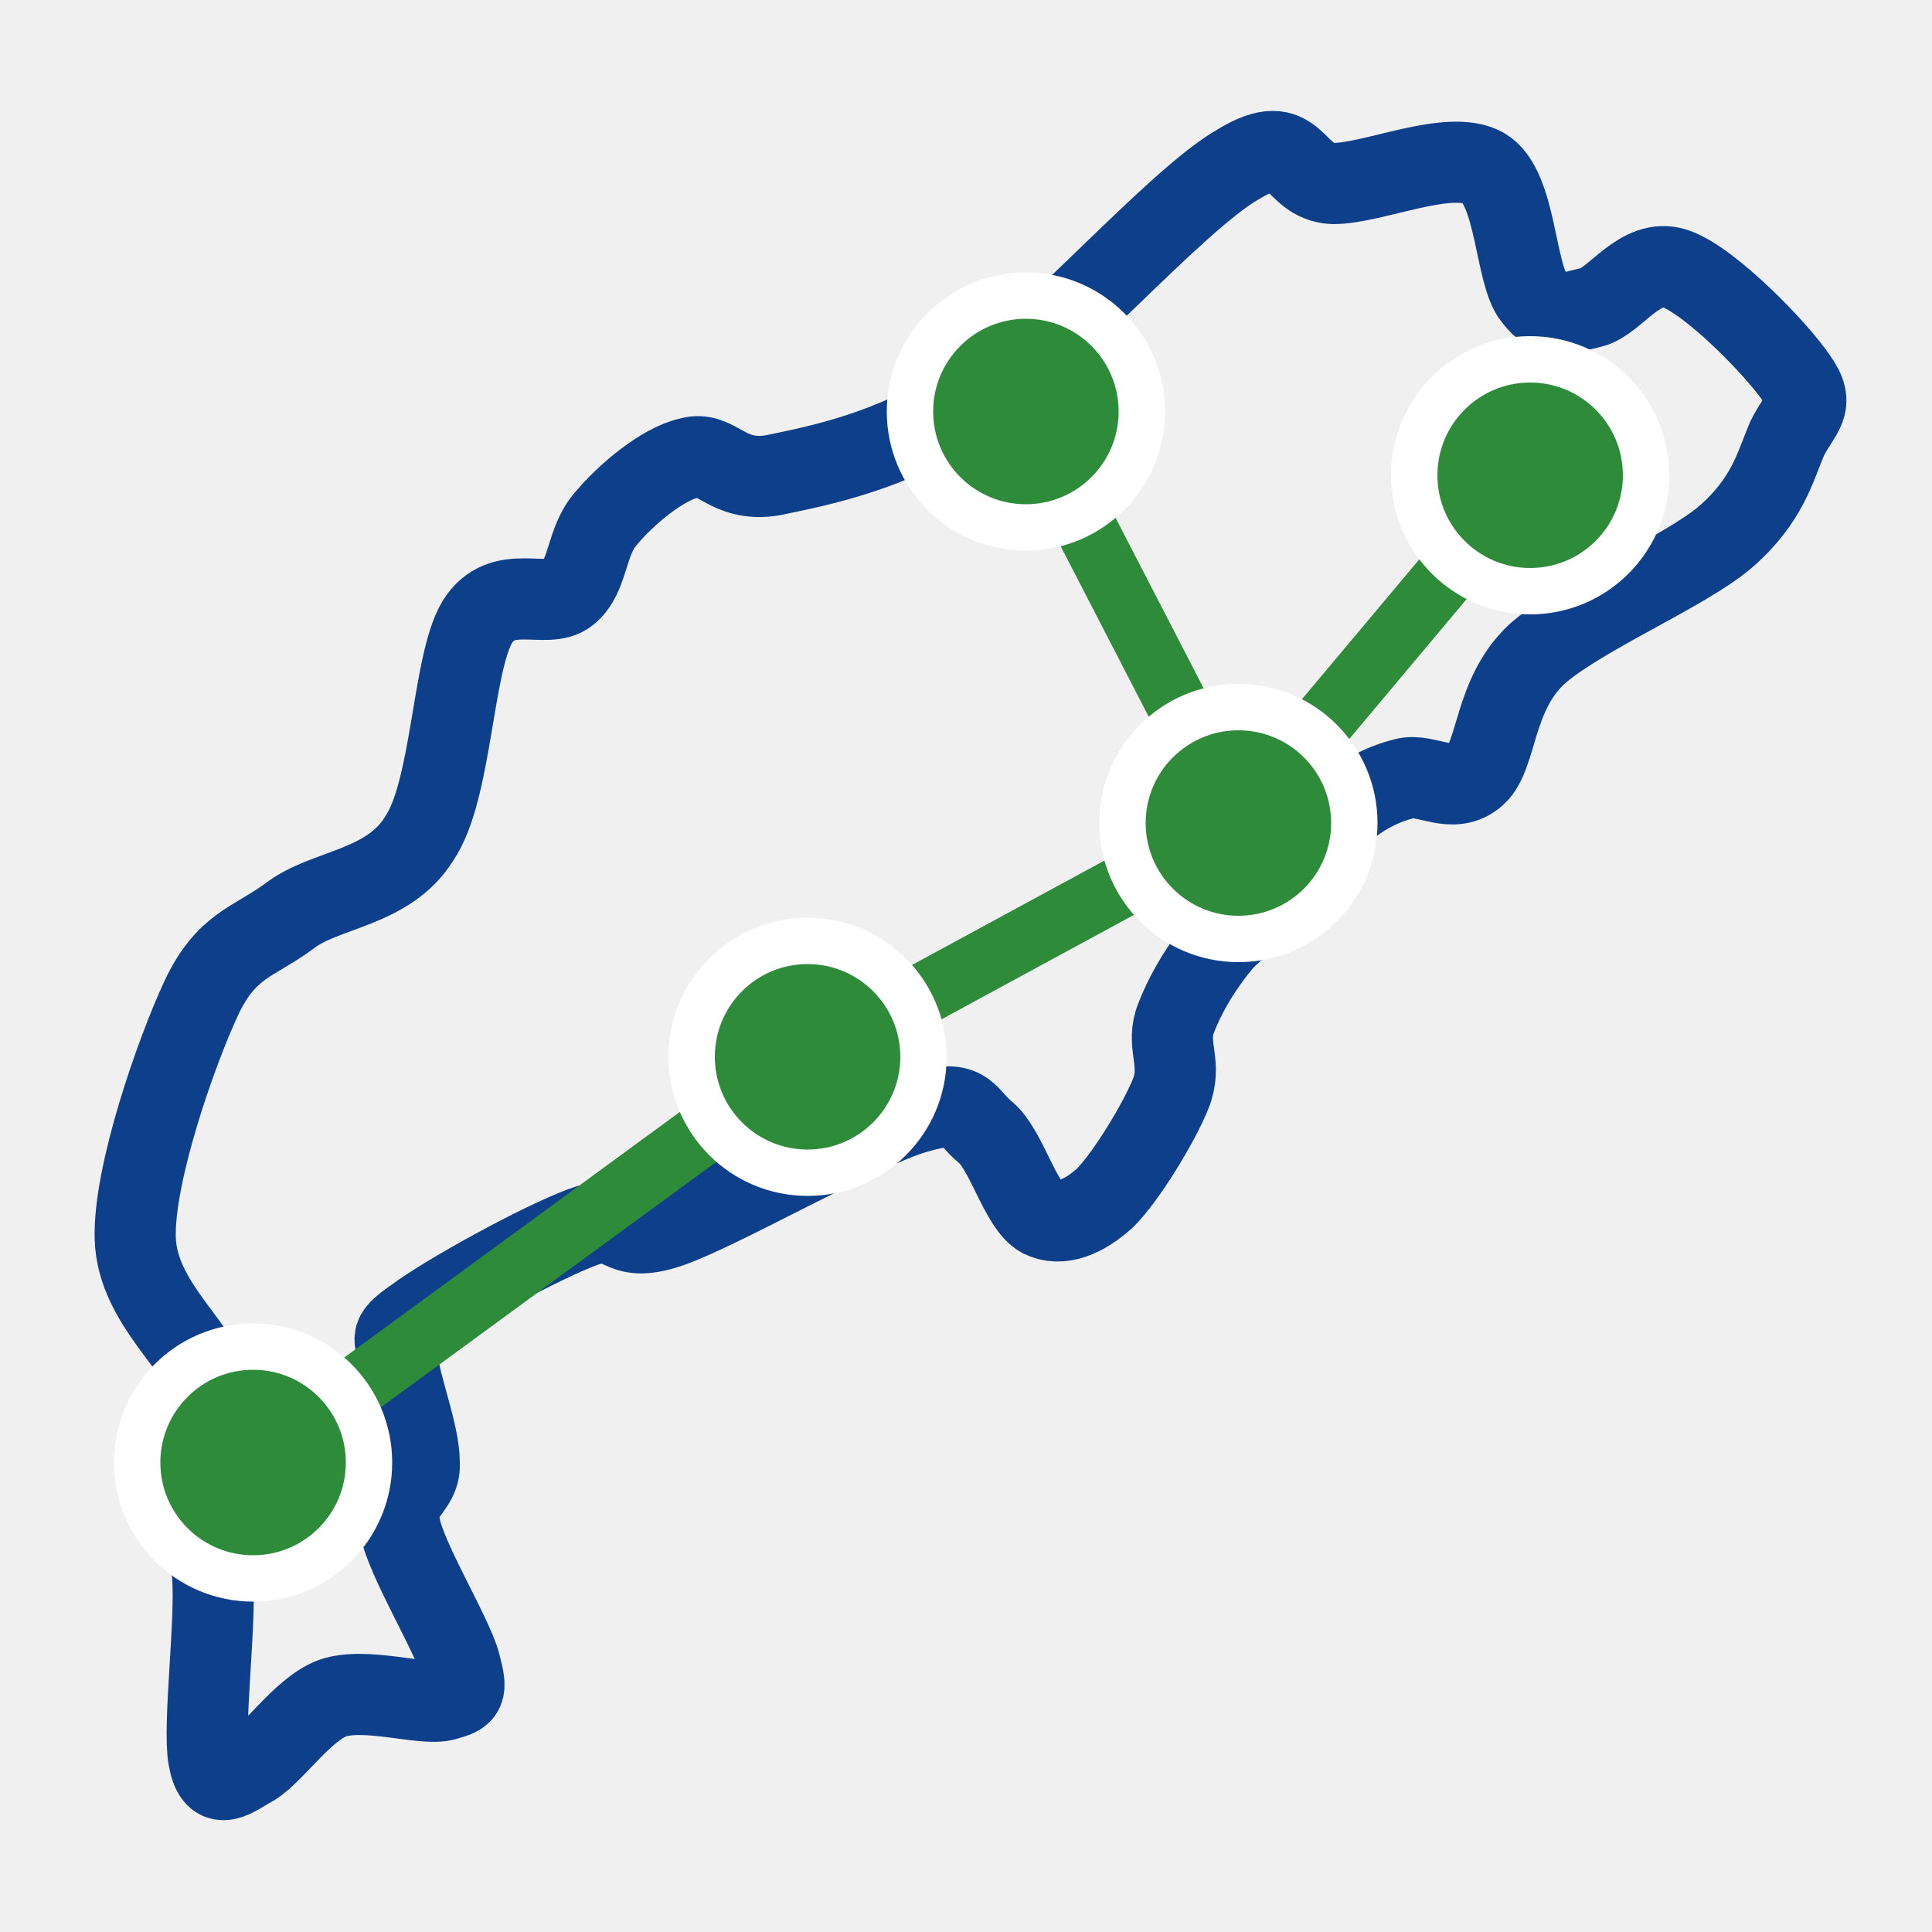
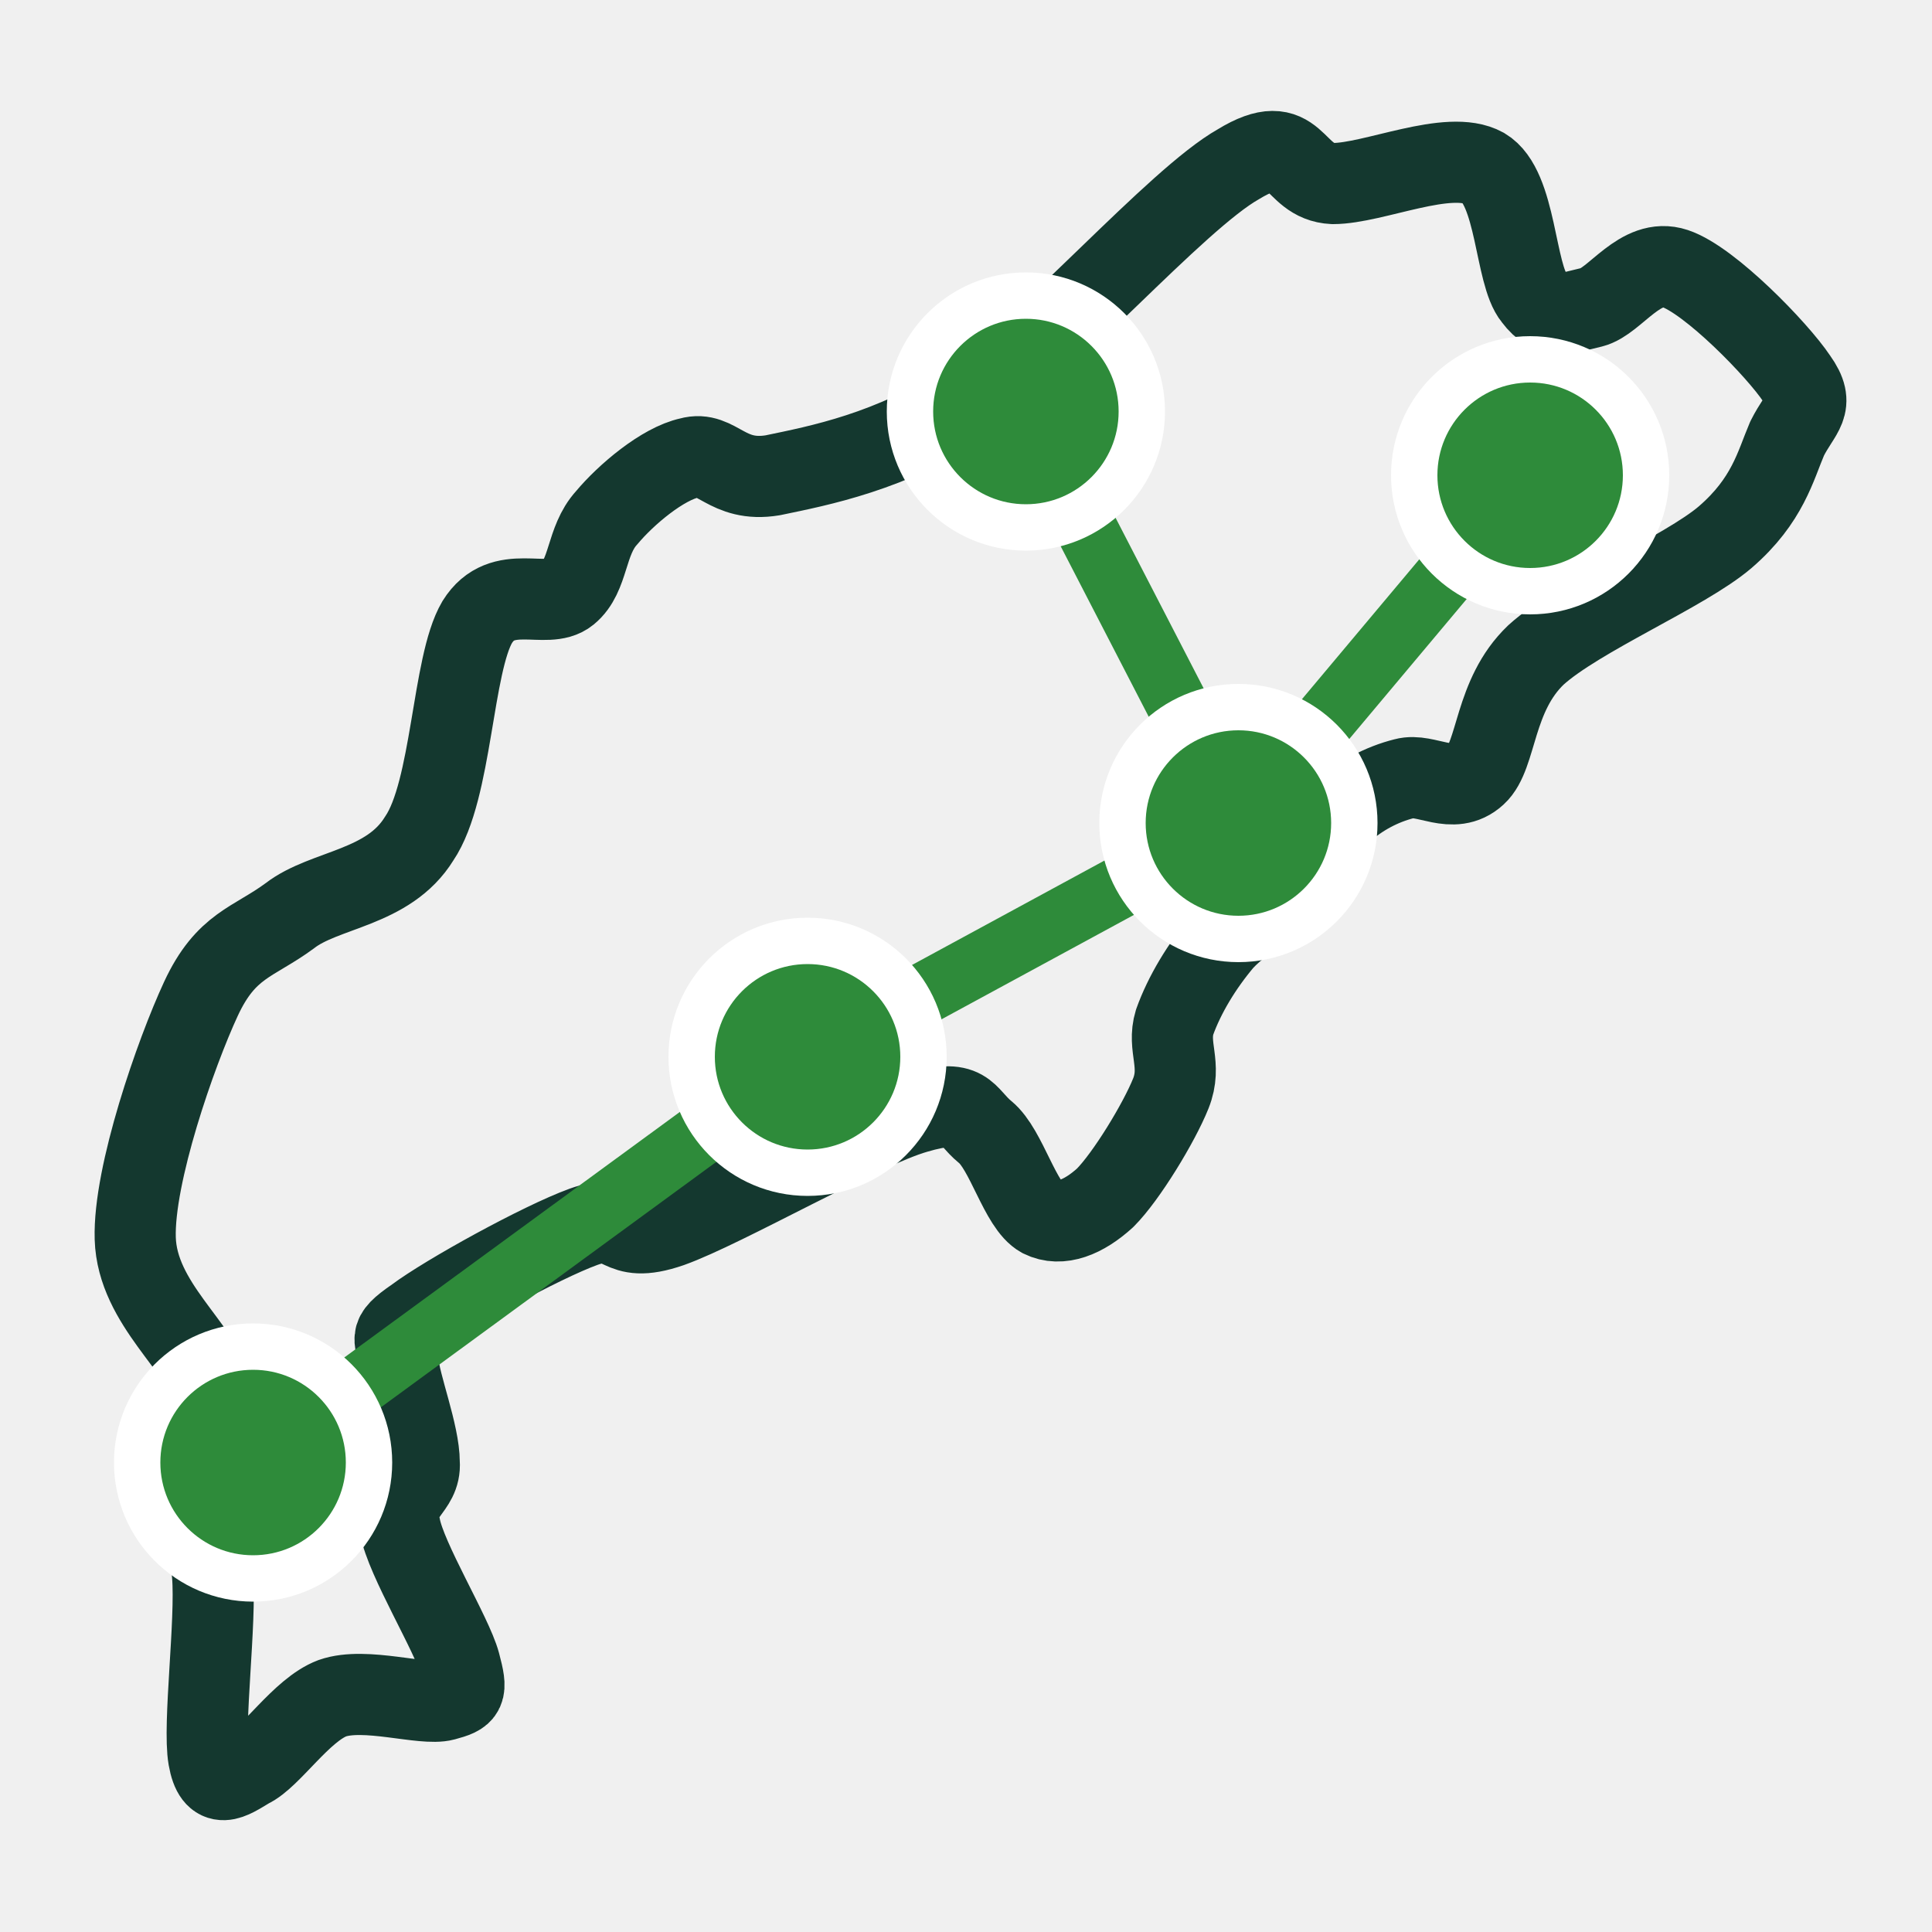
<svg xmlns="http://www.w3.org/2000/svg" viewBox="0 0 100 100" role="img" aria-label="Geoportal CHCP">
-   <path d="M7.0,64.1 C6.9,60.8 9.1,54.5 10.4,51.7 C11.7,48.9 13.1,48.8 15.0,47.4 C16.8,46.0 20.1,46.0 21.7,43.4 C23.4,40.9 23.4,34.4 24.7,32.2 C26.0,30.1 28.3,31.6 29.4,30.7 C30.5,29.8 30.3,28.0 31.4,26.8 C32.4,25.6 34.3,24.0 35.7,23.7 C37.1,23.3 37.6,25.0 40.0,24.6 C42.4,24.1 46.1,23.4 50.1,20.8 C54.1,18.1 60.9,10.3 64.1,8.5 C67.2,6.6 66.8,9.4 69.0,9.5 C71.1,9.5 75.0,7.7 76.8,8.7 C78.5,9.7 78.4,14.2 79.4,15.4 C80.3,16.6 81.1,16.2 82.4,15.9 C83.6,15.6 84.9,13.3 86.7,13.9 C88.5,14.5 92.0,18.1 93.0,19.6 C94.0,21.0 93.2,21.3 92.5,22.7 C91.9,24.1 91.5,25.9 89.3,27.8 C87.2,29.6 81.7,31.9 79.5,33.9 C77.3,36.0 77.5,39.1 76.4,40.1 C75.2,41.2 73.8,40.0 72.7,40.3 C71.5,40.6 70.4,41.2 69.5,42.0 C68.7,42.8 68.8,44.0 67.8,45.1 C66.7,46.3 64.5,47.4 63.3,48.7 C62.2,50.0 61.3,51.5 60.8,52.9 C60.4,54.2 61.2,55.1 60.6,56.6 C60.0,58.1 58.3,60.9 57.2,62.0 C56.1,63.0 54.9,63.5 53.9,63.0 C52.8,62.4 52.1,59.5 51.0,58.6 C49.9,57.7 50.1,56.8 47.4,57.6 C44.6,58.4 37.5,62.5 34.7,63.5 C31.8,64.5 32.4,62.7 30.2,63.5 C28.0,64.3 23.1,67.0 21.5,68.2 C19.9,69.3 20.6,69.2 20.6,70.5 C20.7,71.7 21.7,74.2 21.7,75.7 C21.8,77.1 20.3,77.3 20.7,79.0 C21.0,80.7 23.4,84.6 23.8,86.1 C24.2,87.6 24.1,87.7 23.0,88.0 C21.9,88.3 18.9,87.3 17.2,87.9 C15.6,88.5 14.0,91.0 12.9,91.5 C11.9,92.1 11.1,92.7 10.8,91.0 C10.5,89.3 11.2,83.9 11.0,81.5 C10.8,79.1 9.5,78.3 9.5,76.7 C9.5,75.0 11.3,74.0 10.9,71.9 C10.5,69.8 7.1,67.5 7.0,64.1Z" fill="none" stroke="#0d3f8a" stroke-width="4.2" stroke-linejoin="round" />
+   <path d="M7.0,64.1 C6.9,60.8 9.1,54.5 10.4,51.7 C11.7,48.9 13.1,48.8 15.0,47.4 C16.8,46.0 20.1,46.0 21.7,43.4 C23.4,40.9 23.4,34.4 24.7,32.2 C26.0,30.1 28.3,31.6 29.4,30.7 C30.5,29.8 30.3,28.0 31.4,26.8 C32.4,25.6 34.3,24.0 35.7,23.7 C37.1,23.3 37.6,25.0 40.0,24.6 C42.4,24.1 46.1,23.4 50.1,20.8 C54.1,18.1 60.9,10.3 64.1,8.5 C67.2,6.6 66.8,9.4 69.0,9.5 C71.1,9.5 75.0,7.7 76.8,8.7 C78.5,9.7 78.4,14.2 79.4,15.4 C80.3,16.6 81.1,16.2 82.4,15.9 C83.6,15.6 84.9,13.3 86.7,13.9 C88.5,14.5 92.0,18.1 93.0,19.6 C94.0,21.0 93.2,21.3 92.5,22.7 C91.9,24.1 91.5,25.9 89.3,27.8 C87.2,29.6 81.7,31.9 79.5,33.9 C77.3,36.0 77.5,39.1 76.4,40.1 C75.2,41.2 73.8,40.0 72.7,40.3 C71.5,40.6 70.4,41.2 69.5,42.0 C68.7,42.8 68.8,44.0 67.8,45.1 C66.7,46.3 64.5,47.4 63.3,48.7 C62.2,50.0 61.3,51.5 60.8,52.9 C60.4,54.2 61.2,55.1 60.6,56.6 C60.0,58.1 58.3,60.9 57.2,62.0 C56.1,63.0 54.9,63.5 53.9,63.0 C52.8,62.4 52.1,59.5 51.0,58.6 C49.9,57.7 50.1,56.8 47.4,57.6 C44.6,58.4 37.5,62.5 34.7,63.5 C31.8,64.5 32.4,62.7 30.2,63.5 C28.0,64.3 23.1,67.0 21.5,68.2 C19.9,69.3 20.6,69.2 20.6,70.5 C20.7,71.7 21.7,74.2 21.7,75.7 C21.8,77.1 20.3,77.3 20.7,79.0 C21.0,80.7 23.4,84.6 23.8,86.1 C24.2,87.6 24.1,87.7 23.0,88.0 C21.9,88.3 18.9,87.3 17.2,87.9 C15.6,88.5 14.0,91.0 12.9,91.5 C11.9,92.1 11.1,92.7 10.8,91.0 C10.5,89.3 11.2,83.9 11.0,81.5 C10.8,79.1 9.5,78.3 9.5,76.7 C9.5,75.0 11.3,74.0 10.9,71.9 C10.5,69.8 7.1,67.5 7.0,64.1Z" fill="none" stroke="#14382f" stroke-width="4.2" stroke-linejoin="round" />
  <line x1="79.2" y1="24.6" x2="64.1" y2="42.6" stroke="#2e8b3a" stroke-width="3.2" stroke-linecap="round" />
  <line x1="64.1" y1="42.6" x2="53.1" y2="21.3" stroke="#2e8b3a" stroke-width="3.2" stroke-linecap="round" />
  <line x1="64.1" y1="42.6" x2="41.8" y2="54.7" stroke="#2e8b3a" stroke-width="3.2" stroke-linecap="round" />
  <line x1="41.8" y1="54.7" x2="13.1" y2="75.7" stroke="#2e8b3a" stroke-width="3.2" stroke-linecap="round" />
  <circle cx="79.2" cy="24.6" r="6" fill="#2e8b3a" stroke="#ffffff" stroke-width="2.4" />
  <circle cx="13.1" cy="75.7" r="6" fill="#2e8b3a" stroke="#ffffff" stroke-width="2.4" />
  <circle cx="41.8" cy="54.7" r="6" fill="#2e8b3a" stroke="#ffffff" stroke-width="2.4" />
  <circle cx="53.1" cy="21.3" r="6" fill="#2e8b3a" stroke="#ffffff" stroke-width="2.4" />
  <circle cx="64.1" cy="42.6" r="6" fill="#2e8b3a" stroke="#ffffff" stroke-width="2.4" />
</svg>
